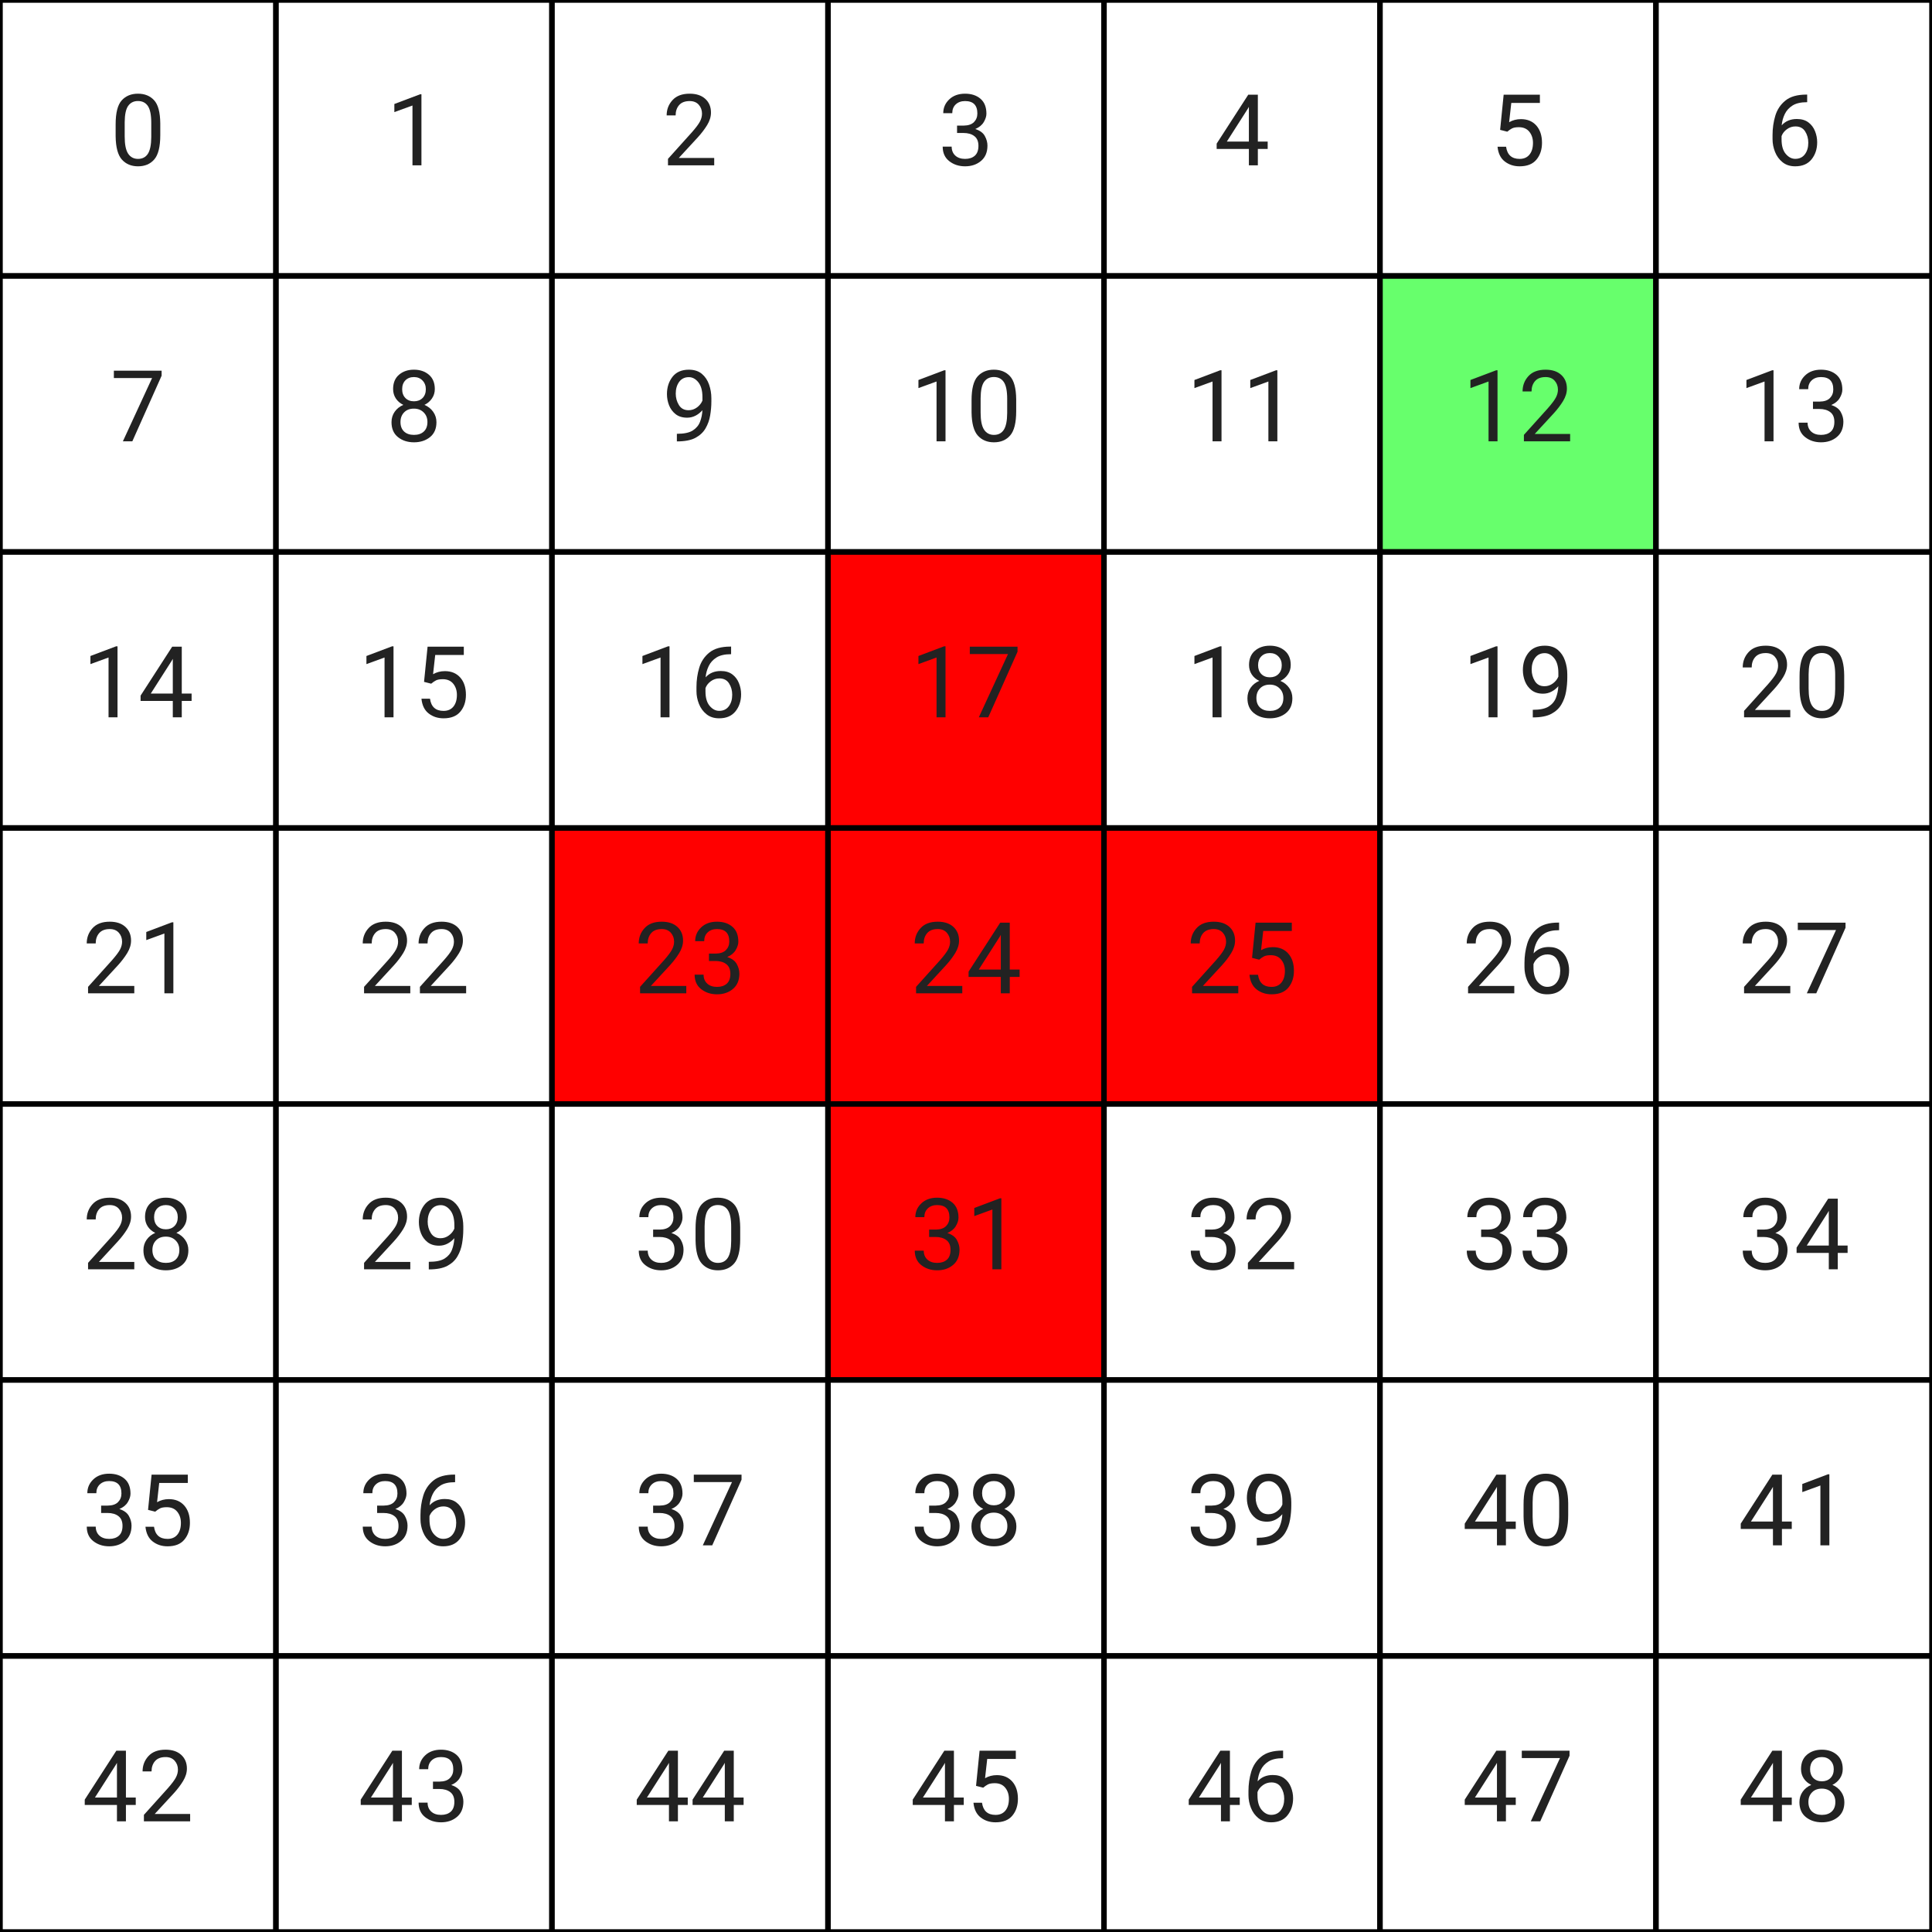
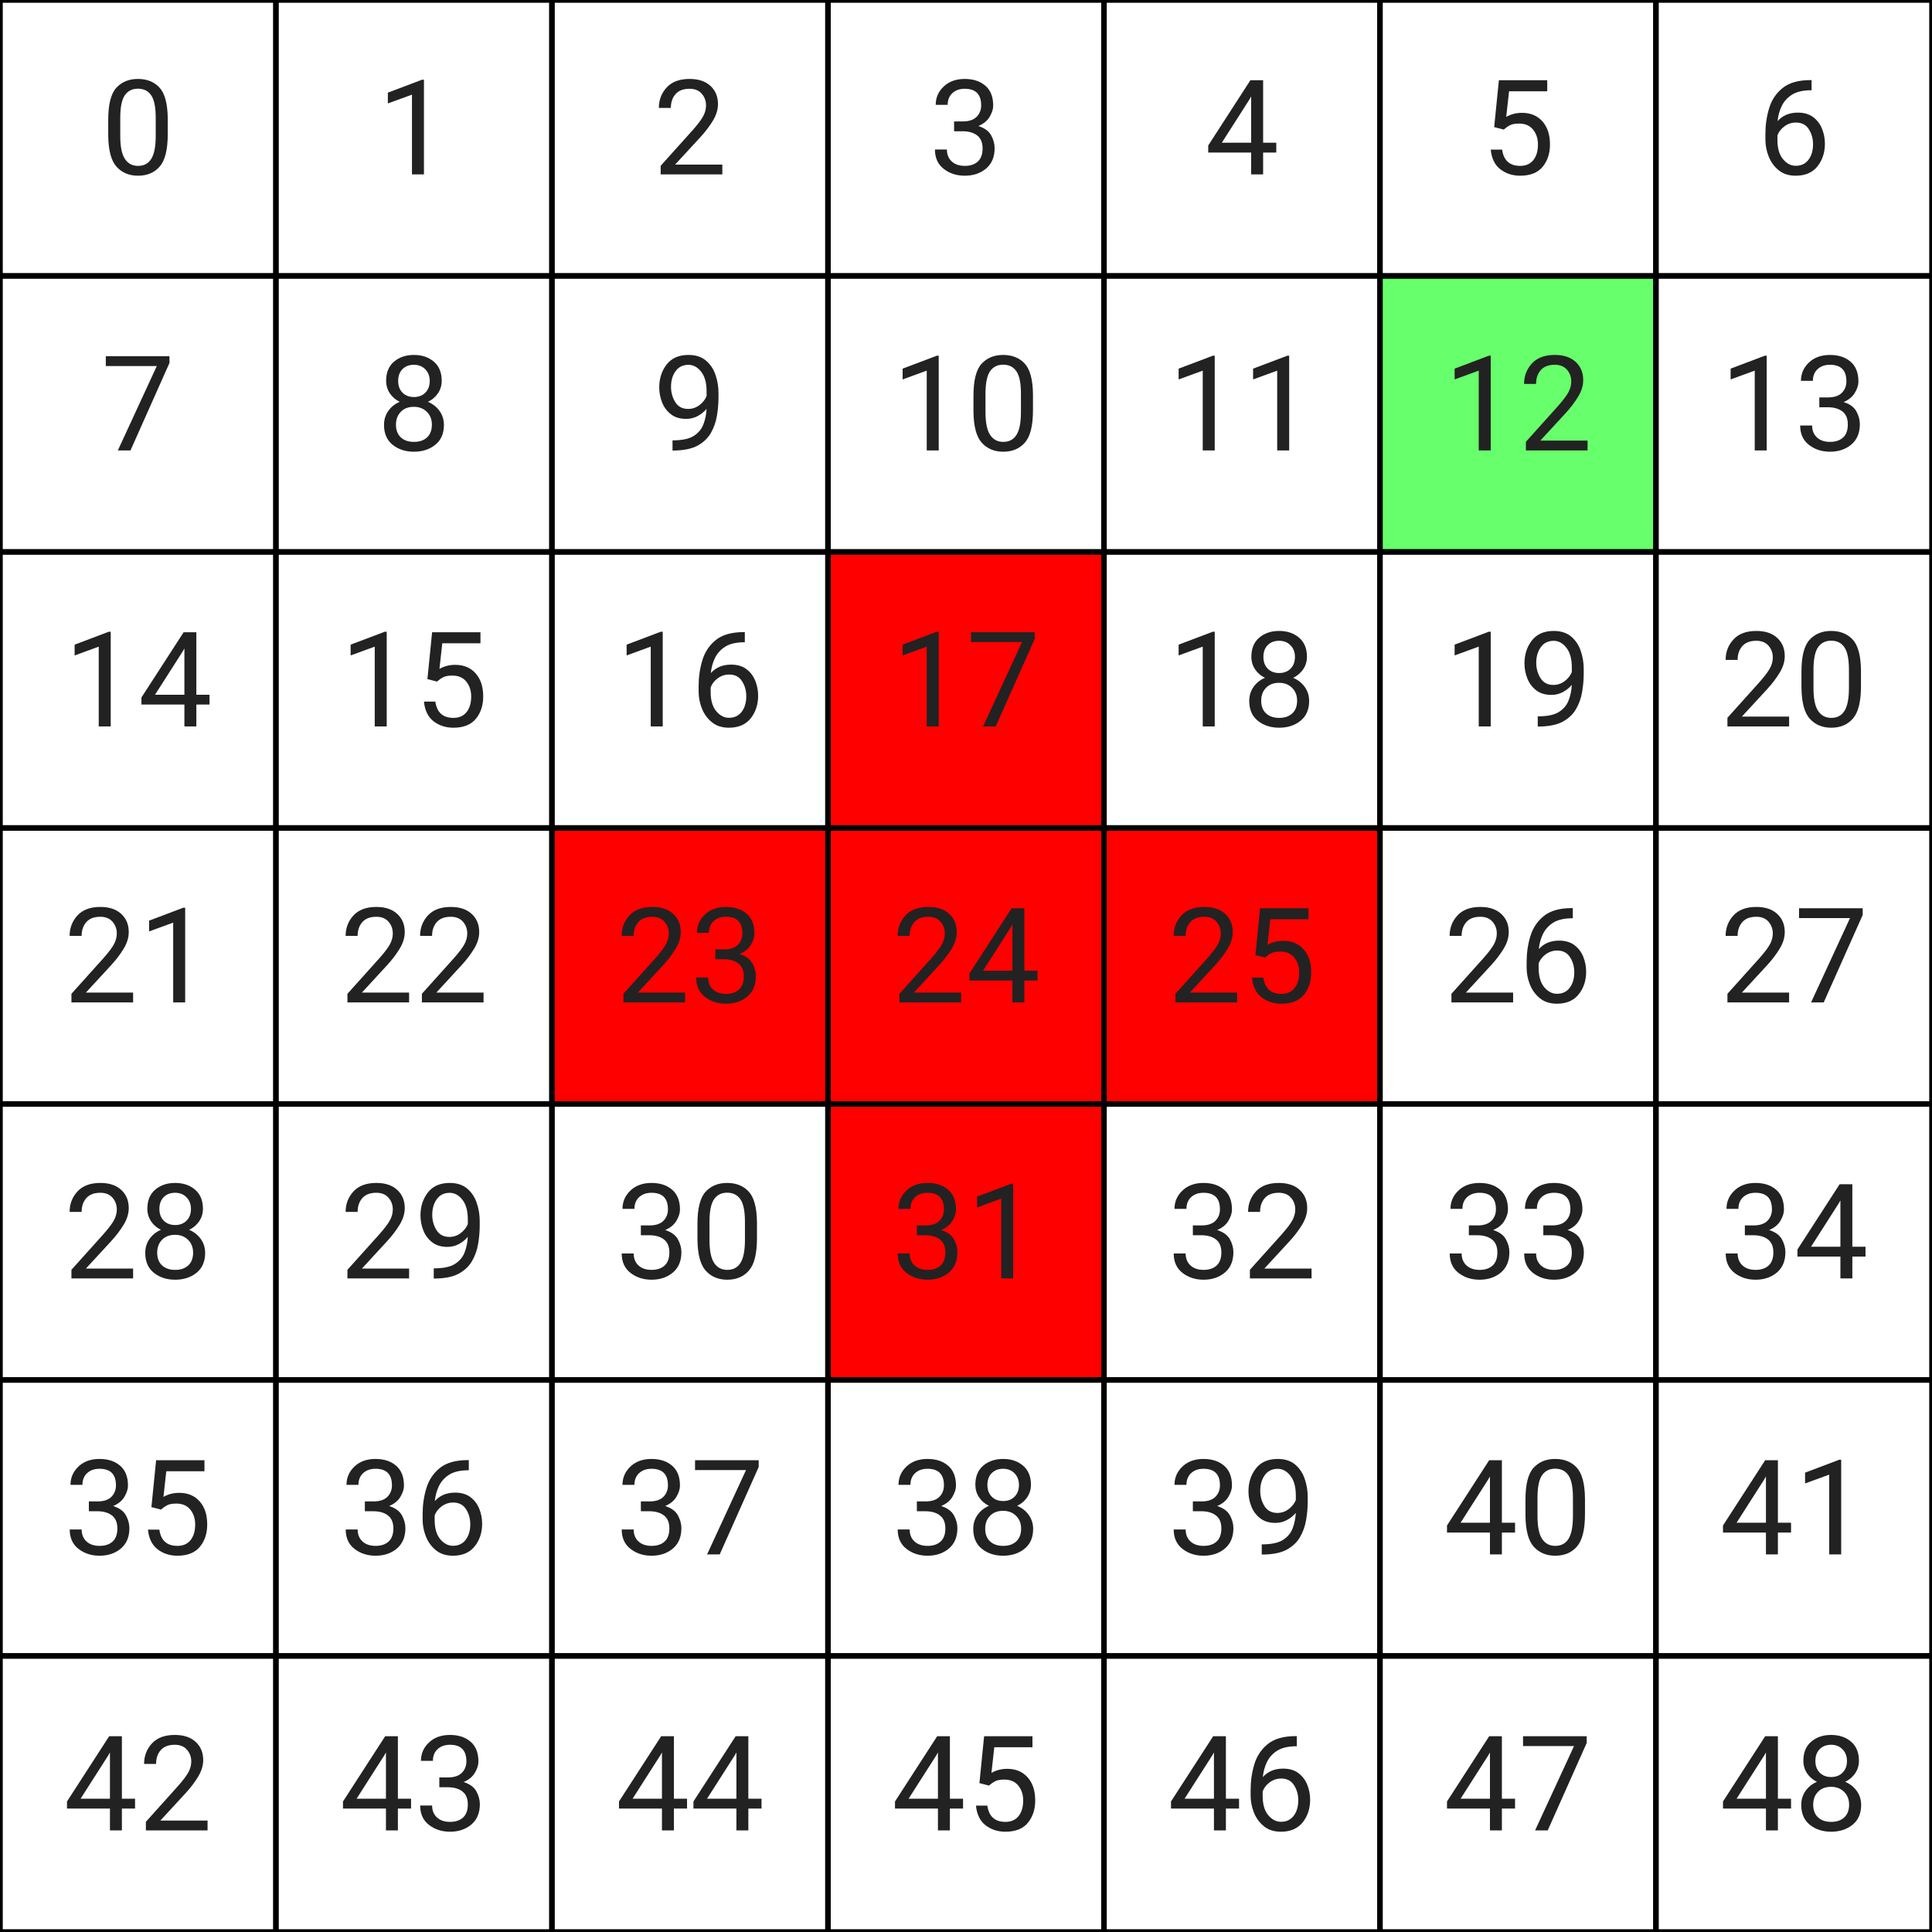
<svg xmlns="http://www.w3.org/2000/svg" width="700" height="700" viewBox="0 0 700 700" role="img" aria-label="7 by 7 grid numbered 0 to 48">
  <defs>
    <style type="text/css">
      .cell { fill: #ffffff; stroke: #000000; stroke-width: 2; }
      .redcell { fill: #ff0000; stroke: #000000; stroke-width: 2; }
      .greencell { fill: #67ff6c; stroke: #000000; stroke-width: 2; }
      .num  { font-family: "Segoe UI", Roboto, "Helvetica Neue", Arial, sans-serif;
-               font-size: 36px;
+               font-size: 4em;
              fill: #222222;
              dominant-baseline: middle;
              text-anchor: middle; }
    </style>
  </defs>
  <rect class="cell" x="0" y="0" width="100" height="100" />
  <text class="num" x="50" y="50">0</text>
  <rect class="cell" x="100" y="0" width="100" height="100" />
  <text class="num" x="150" y="50">1</text>
  <rect class="cell" x="200" y="0" width="100" height="100" />
  <text class="num" x="250" y="50">2</text>
  <rect class="cell" x="300" y="0" width="100" height="100" />
  <text class="num" x="350" y="50">3</text>
  <rect class="cell" x="400" y="0" width="100" height="100" />
  <text class="num" x="450" y="50">4</text>
  <rect class="cell" x="500" y="0" width="100" height="100" />
  <text class="num" x="550" y="50">5</text>
  <rect class="cell" x="600" y="0" width="100" height="100" />
  <text class="num" x="650" y="50">6</text>
  <rect class="cell" x="0" y="100" width="100" height="100" />
  <text class="num" x="50" y="150">7</text>
  <rect class="cell" x="100" y="100" width="100" height="100" />
  <text class="num" x="150" y="150">8</text>
  <rect class="cell" x="200" y="100" width="100" height="100" />
  <text class="num" x="250" y="150">9</text>
  <rect class="cell" x="300" y="100" width="100" height="100" />
  <text class="num" x="350" y="150">10</text>
  <rect class="cell" x="400" y="100" width="100" height="100" />
  <text class="num" x="450" y="150">11</text>
  <rect class="greencell" x="500" y="100" width="100" height="100" />
  <text class="num" x="550" y="150">12</text>
  <rect class="cell" x="600" y="100" width="100" height="100" />
  <text class="num" x="650" y="150">13</text>
  <rect class="cell" x="0" y="200" width="100" height="100" />
  <text class="num" x="50" y="250">14</text>
  <rect class="cell" x="100" y="200" width="100" height="100" />
  <text class="num" x="150" y="250">15</text>
  <rect class="cell" x="200" y="200" width="100" height="100" />
  <text class="num" x="250" y="250">16</text>
  <rect class="redcell" x="300" y="200" width="100" height="100" />
  <text class="num" x="350" y="250">17</text>
  <rect class="cell" x="400" y="200" width="100" height="100" />
  <text class="num" x="450" y="250">18</text>
  <rect class="cell" x="500" y="200" width="100" height="100" />
  <text class="num" x="550" y="250">19</text>
  <rect class="cell" x="600" y="200" width="100" height="100" />
  <text class="num" x="650" y="250">20</text>
  <rect class="cell" x="0" y="300" width="100" height="100" />
  <text class="num" x="50" y="350">21</text>
  <rect class="cell" x="100" y="300" width="100" height="100" />
  <text class="num" x="150" y="350">22</text>
  <rect class="redcell" x="200" y="300" width="100" height="100" />
  <text class="num" x="250" y="350">23</text>
  <rect class="redcell" x="300" y="300" width="100" height="100" />
  <text class="num" x="350" y="350">24</text>
  <rect class="redcell" x="400" y="300" width="100" height="100" />
  <text class="num" x="450" y="350">25</text>
  <rect class="cell" x="500" y="300" width="100" height="100" />
  <text class="num" x="550" y="350">26</text>
  <rect class="cell" x="600" y="300" width="100" height="100" />
  <text class="num" x="650" y="350">27</text>
  <rect class="cell" x="0" y="400" width="100" height="100" />
  <text class="num" x="50" y="450">28</text>
  <rect class="cell" x="100" y="400" width="100" height="100" />
  <text class="num" x="150" y="450">29</text>
  <rect class="cell" x="200" y="400" width="100" height="100" />
  <text class="num" x="250" y="450">30</text>
  <rect class="redcell" x="300" y="400" width="100" height="100" />
  <text class="num" x="350" y="450">31</text>
  <rect class="cell" x="400" y="400" width="100" height="100" />
  <text class="num" x="450" y="450">32</text>
  <rect class="cell" x="500" y="400" width="100" height="100" />
  <text class="num" x="550" y="450">33</text>
  <rect class="cell" x="600" y="400" width="100" height="100" />
  <text class="num" x="650" y="450">34</text>
  <rect class="cell" x="0" y="500" width="100" height="100" />
  <text class="num" x="50" y="550">35</text>
  <rect class="cell" x="100" y="500" width="100" height="100" />
  <text class="num" x="150" y="550">36</text>
  <rect class="cell" x="200" y="500" width="100" height="100" />
  <text class="num" x="250" y="550">37</text>
  <rect class="cell" x="300" y="500" width="100" height="100" />
  <text class="num" x="350" y="550">38</text>
  <rect class="cell" x="400" y="500" width="100" height="100" />
  <text class="num" x="450" y="550">39</text>
  <rect class="cell" x="500" y="500" width="100" height="100" />
  <text class="num" x="550" y="550">40</text>
  <rect class="cell" x="600" y="500" width="100" height="100" />
  <text class="num" x="650" y="550">41</text>
  <rect class="cell" x="0" y="600" width="100" height="100" />
  <text class="num" x="50" y="650">42</text>
  <rect class="cell" x="100" y="600" width="100" height="100" />
  <text class="num" x="150" y="650">43</text>
  <rect class="cell" x="200" y="600" width="100" height="100" />
  <text class="num" x="250" y="650">44</text>
  <rect class="cell" x="300" y="600" width="100" height="100" />
  <text class="num" x="350" y="650">45</text>
  <rect class="cell" x="400" y="600" width="100" height="100" />
  <text class="num" x="450" y="650">46</text>
  <rect class="cell" x="500" y="600" width="100" height="100" />
  <text class="num" x="550" y="650">47</text>
  <rect class="cell" x="600" y="600" width="100" height="100" />
  <text class="num" x="650" y="650">48</text>
</svg>
